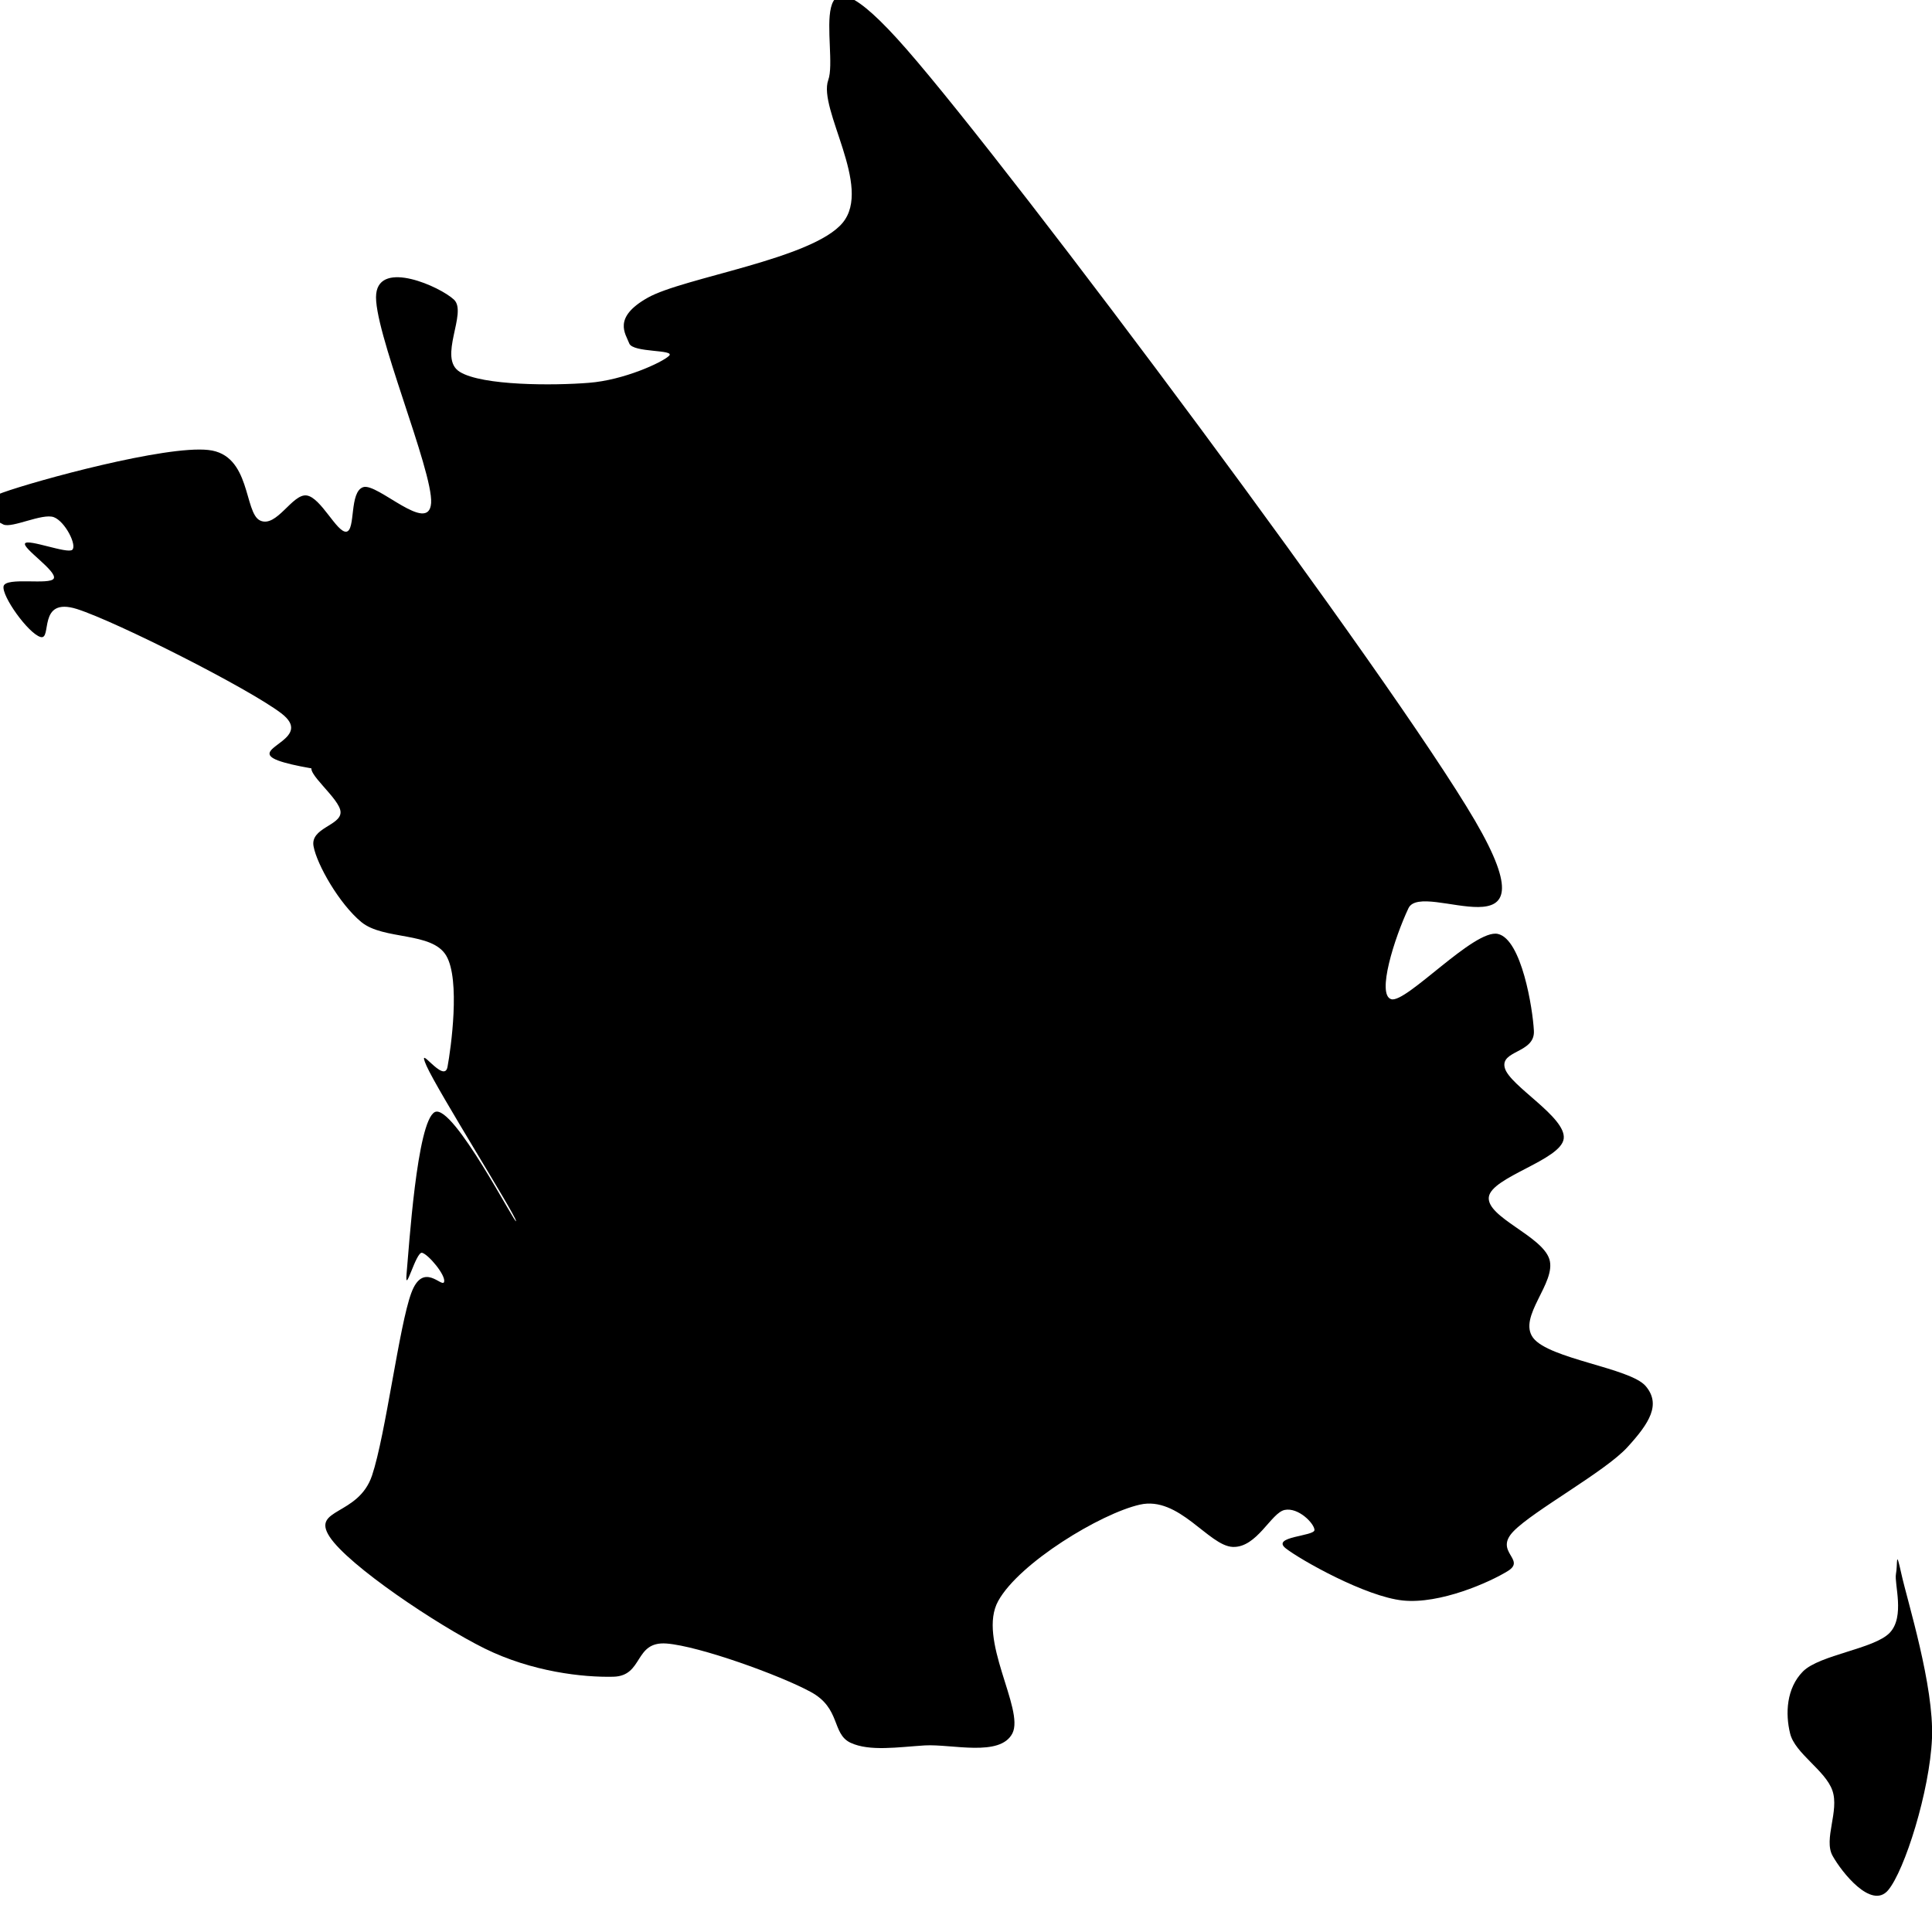
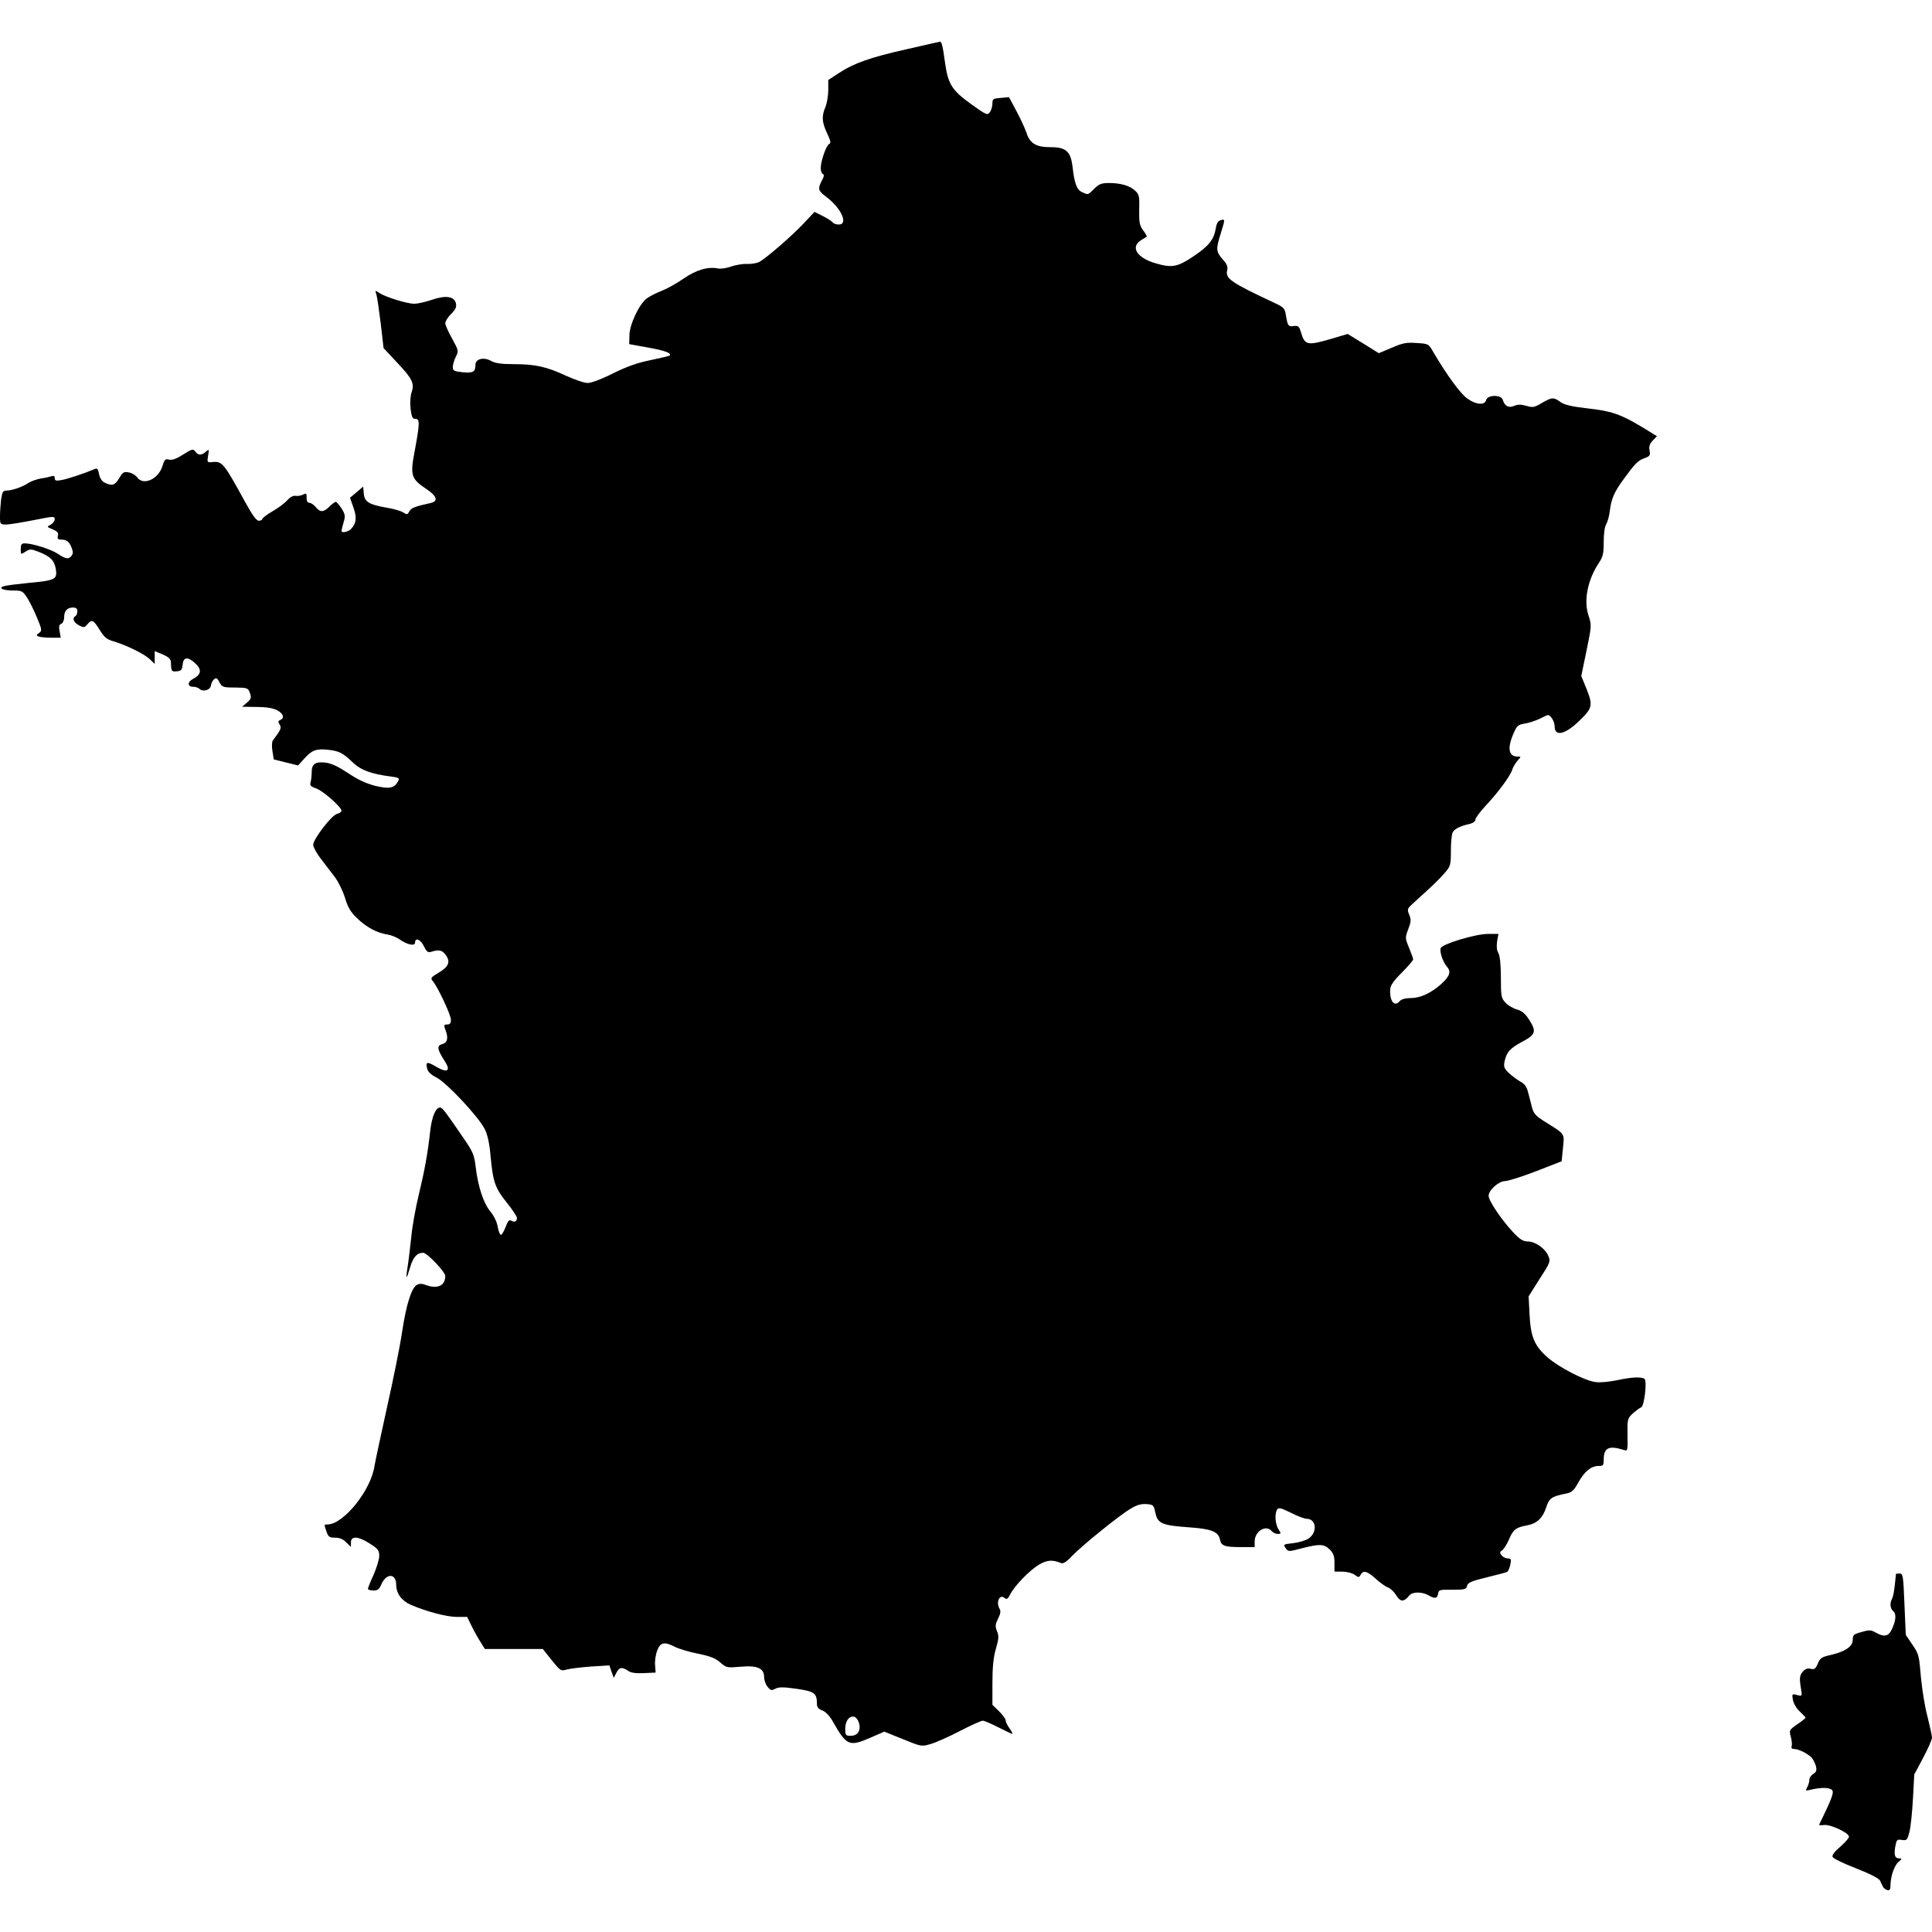
- <svg xmlns="http://www.w3.org/2000/svg" viewBox="0 0 1024 1024" fill="#000">
-   <path d="M 480.5 26.1 C 423.4 -39.3 444.6 27.1 439.0 42.4 C 433.4 57.8 462.6 98.9 446.6 118.1 C 430.7 137.3 362.2 147.1 343.3 157.8 C 324.5 168.4 331.6 176.9 333.5 182.0 C 335.4 187.1 358.2 185.1 354.6 188.6 C 351.0 192.1 330.6 201.5 312.1 202.9 C 293.7 204.4 255.7 204.5 243.7 197.1 C 231.8 189.8 248.0 165.7 240.6 158.8 C 233.2 151.9 201.4 137.7 199.4 155.7 C 197.3 173.6 229.6 249.5 228.5 266.6 C 227.3 283.6 200.0 255.7 192.5 258.2 C 185.0 260.7 188.6 281.0 183.6 281.8 C 178.6 282.5 170.1 263.6 162.5 262.6 C 154.9 261.6 146.6 279.9 137.9 275.9 C 129.2 271.9 133.2 240.9 110.4 238.5 C 87.7 236.0 19.5 254.6 1.4 261.1 C -16.7 267.7 -2.7 275.8 1.8 278.0 C 6.3 280.1 22.4 271.9 28.5 274.1 C 34.6 276.4 40.9 289.1 38.3 291.4 C 35.8 293.7 14.9 285.5 13.3 288.0 C 11.7 290.5 30.4 302.8 28.5 306.6 C 26.6 310.3 3.1 305.6 1.9 310.7 C 0.8 315.9 14.9 335.6 21.4 337.6 C 27.9 339.6 19.5 316.1 40.8 322.8 C 62.0 329.6 131.6 364.8 149.0 378.0 C 166.4 391.2 134.6 396.1 145.0 402.0 C 155.4 407.9 207.9 412.7 211.3 413.3 C 214.8 414.0 171.0 403.1 165.9 405.9 C 160.7 408.8 180.5 423.4 180.5 430.5 C 180.6 437.6 164.3 438.8 166.2 448.6 C 168.0 458.3 179.8 479.0 191.5 488.7 C 203.3 498.4 228.9 493.7 236.5 506.5 C 244.1 519.3 239.0 555.7 237.2 565.4 C 235.5 575.2 220.1 551.4 226.1 565.0 C 232.2 578.6 272.7 643.0 273.5 647.1 C 274.2 651.2 240.2 584.8 230.5 589.4 C 220.9 594.1 216.7 662.5 215.5 675.0 C 214.4 687.4 220.4 663.3 223.7 664.0 C 227.0 664.8 236.3 675.8 235.4 679.4 C 234.4 682.9 224.3 668.2 218.0 685.3 C 211.6 702.4 204.4 760.5 197.2 782.0 C 190.0 803.6 164.8 799.3 174.7 814.5 C 184.7 829.8 231.8 861.3 256.8 873.7 C 281.9 886.1 309.0 889.1 325.1 888.7 C 341.2 888.3 335.9 869.8 353.3 871.1 C 370.8 872.5 413.4 887.9 429.6 896.7 C 445.8 905.4 440.7 918.9 450.8 923.7 C 460.9 928.4 475.9 926.0 490.2 925.1 C 504.5 924.3 530.1 931.4 536.6 918.7 C 543.1 905.9 517.8 868.7 529.1 848.5 C 540.3 828.3 583.4 802.2 604.1 797.5 C 624.9 792.7 640.6 819.4 653.4 819.9 C 666.2 820.4 673.7 801.8 680.9 800.3 C 688.2 798.8 696.6 807.5 696.7 810.9 C 696.8 814.3 673.6 814.3 681.4 820.6 C 689.3 826.8 723.9 846.3 743.6 848.3 C 763.2 850.3 789.5 838.7 799.3 832.6 C 809.0 826.5 791.6 822.5 802.2 811.6 C 812.7 800.7 850.9 779.9 862.6 767.0 C 874.3 754.2 880.5 744.3 872.2 734.6 C 863.9 725.0 821.1 720.3 812.6 709.1 C 804.2 697.9 825.1 679.9 821.2 667.4 C 817.3 655.0 787.9 645.2 789.1 634.5 C 790.4 623.8 827.4 614.9 828.8 603.5 C 830.2 592.1 800.2 575.6 797.6 566.1 C 794.9 556.6 813.6 558.3 813.0 546.4 C 812.4 534.6 806.5 497.8 793.9 495.0 C 781.4 492.2 745.3 531.9 737.4 529.6 C 729.5 527.3 739.1 497.1 746.5 481.4 C 753.9 465.6 826.1 510.9 781.8 435.0 C 737.5 359.2 537.6 91.5 480.5 26.1 Z" />
-   <path d="M 1004.9 834.2 C 1003.9 839.4 1009.8 856.8 1001.6 865.4 C 993.4 874.0 964.5 877.0 955.6 885.9 C 946.8 894.8 946.2 908.3 948.8 918.8 C 951.4 929.4 967.5 938.3 971.2 949.0 C 975.0 959.8 966.4 974.8 971.3 983.6 C 976.2 992.4 991.9 1012.2 1000.7 1001.9 C 1009.5 991.5 1022.8 949.3 1024.0 921.3 C 1025.1 893.4 1011.0 848.8 1007.8 834.3 C 1004.6 819.8 1005.9 829.0 1004.9 834.2 Z" />
+ <svg xmlns="http://www.w3.org/2000/svg" version="1.0" width="1024pt" height="1024pt" viewBox="0 0 1024 1024" preserveAspectRatio="xMidYMid meet">
+   <g transform="translate(0,1024) scale(0.1,-0.1)" fill="#000000" stroke="none">
+     <path d="M4805 9979 c-192 -43 -280 -74 -360 -127 l-55 -36 0 -53 c0 -30 -7 -70 -15 -90 -21 -49 -19 -80 9 -140 19 -39 21 -53 11 -56 -15 -6 -45 -90 -45 -128 0 -15 5 -29 11 -31 8 -3 7 -14 -5 -35 -23 -45 -20 -54 24 -87 78 -58 118 -146 66 -146 -14 0 -28 5 -31 10 -4 6 -27 21 -52 34 l-46 23 -60 -64 c-63 -66 -196 -182 -234 -202 -12 -6 -41 -11 -65 -10 -24 1 -61 -6 -84 -14 -22 -8 -53 -13 -67 -10 -54 11 -116 -7 -183 -53 -36 -25 -88 -54 -116 -65 -28 -11 -64 -29 -79 -40 -40 -28 -93 -140 -93 -197 l-1 -46 99 -18 c91 -16 128 -30 115 -43 -3 -2 -49 -13 -102 -24 -70 -14 -125 -34 -198 -70 -59 -30 -116 -51 -134 -51 -18 0 -70 18 -116 39 -103 48 -164 61 -279 61 -64 0 -96 5 -117 17 -39 22 -83 11 -83 -20 0 -38 -12 -45 -67 -40 -47 5 -53 8 -53 28 0 12 7 36 16 54 15 31 15 33 -20 97 -20 35 -36 72 -36 81 0 10 14 32 31 49 25 25 30 38 25 58 -9 36 -56 42 -130 16 -33 -11 -73 -20 -90 -20 -38 0 -152 35 -185 57 -23 15 -24 15 -16 -8 4 -13 14 -82 23 -154 l15 -130 73 -78 c80 -85 92 -110 75 -158 -6 -18 -8 -55 -5 -85 6 -44 10 -54 25 -54 25 0 24 -23 -2 -165 -26 -135 -21 -151 58 -205 59 -39 68 -66 26 -76 -83 -18 -104 -26 -113 -44 -10 -18 -13 -19 -33 -6 -12 8 -53 20 -92 26 -90 16 -113 30 -117 75 l-3 36 -35 -30 -35 -29 18 -51 c19 -54 16 -83 -11 -113 -14 -17 -52 -25 -52 -12 0 4 5 24 11 45 10 33 9 42 -10 73 -13 20 -27 36 -31 36 -5 0 -20 -11 -34 -25 -31 -31 -49 -32 -73 -2 -10 12 -25 22 -33 22 -10 0 -15 9 -15 27 1 23 -2 25 -18 17 -10 -6 -28 -9 -40 -7 -14 2 -30 -7 -45 -24 -13 -15 -48 -41 -78 -58 -29 -17 -54 -36 -54 -41 0 -5 -8 -9 -18 -9 -13 0 -34 29 -72 98 -114 208 -122 218 -174 213 -28 -3 -29 -2 -23 34 6 35 5 36 -12 21 -23 -21 -41 -20 -56 1 -11 15 -17 14 -64 -16 -36 -23 -58 -31 -75 -27 -20 5 -24 1 -35 -34 -21 -70 -102 -106 -134 -60 -8 11 -27 23 -44 26 -26 5 -32 2 -51 -30 -23 -38 -36 -43 -76 -25 -16 8 -26 23 -31 46 -5 28 -10 33 -23 27 -54 -23 -142 -52 -174 -58 -31 -6 -38 -4 -38 10 0 11 -5 14 -16 10 -9 -3 -34 -9 -57 -12 -23 -4 -53 -15 -67 -24 -31 -21 -86 -40 -115 -40 -19 0 -23 -7 -29 -46 -3 -26 -6 -66 -6 -90 0 -43 1 -44 33 -44 17 0 83 11 145 23 105 21 112 22 112 5 0 -9 -10 -23 -22 -29 -21 -11 -20 -12 12 -25 25 -11 31 -19 27 -34 -4 -15 0 -20 16 -20 31 0 44 -11 57 -44 8 -21 7 -32 -1 -42 -16 -20 -31 -17 -73 11 -36 24 -134 55 -175 55 -17 0 -21 -6 -21 -30 0 -30 0 -30 25 -14 24 15 28 15 68 0 64 -25 85 -46 93 -93 8 -54 -3 -59 -139 -72 -59 -6 -118 -13 -133 -17 -38 -10 -10 -24 48 -24 45 0 49 -3 73 -40 14 -22 37 -69 52 -106 26 -62 26 -67 10 -79 -16 -11 -16 -13 -1 -19 8 -3 38 -6 66 -6 l50 0 -6 34 c-5 25 -3 35 9 40 8 3 15 18 15 34 0 34 16 52 47 52 16 0 23 -6 23 -19 0 -11 -4 -23 -10 -26 -19 -12 -10 -34 18 -49 26 -14 30 -13 45 5 24 28 32 24 65 -29 24 -39 38 -51 73 -61 70 -21 162 -66 192 -94 l27 -26 0 34 0 34 43 -18 c32 -14 42 -24 43 -42 1 -47 3 -50 32 -47 22 2 28 8 30 36 4 40 28 43 66 7 37 -34 34 -60 -12 -84 -29 -15 -29 -41 1 -41 13 0 28 -5 34 -11 18 -18 58 -7 61 18 2 12 9 27 17 33 11 9 17 6 28 -16 14 -26 19 -28 83 -28 66 -1 69 -2 79 -30 8 -24 6 -31 -16 -50 l-26 -22 76 -1 c51 0 88 -6 109 -17 34 -17 42 -43 17 -52 -11 -5 -12 -10 -3 -24 11 -18 8 -26 -36 -85 -5 -6 -6 -32 -2 -56 l7 -44 64 -16 65 -16 29 32 c43 49 66 58 130 51 61 -7 77 -16 134 -70 40 -38 99 -59 194 -71 48 -6 52 -9 43 -26 -20 -37 -47 -42 -122 -24 -49 13 -92 33 -144 68 -53 35 -87 51 -119 55 -55 6 -73 -7 -73 -52 0 -19 -3 -42 -6 -53 -5 -15 1 -22 30 -32 37 -13 134 -99 134 -118 0 -6 -11 -14 -24 -17 -29 -7 -126 -134 -126 -164 0 -11 17 -42 37 -69 20 -26 54 -70 75 -98 21 -27 46 -79 57 -115 15 -50 30 -75 63 -106 49 -48 106 -79 161 -87 20 -3 50 -15 65 -26 41 -29 82 -37 82 -17 0 29 30 17 47 -20 14 -28 21 -34 38 -29 40 13 58 10 77 -16 27 -36 17 -63 -38 -95 -40 -24 -43 -28 -31 -43 26 -29 97 -180 97 -206 0 -18 -5 -25 -20 -25 -17 0 -18 -3 -10 -26 18 -45 12 -71 -16 -78 -30 -8 -27 -28 13 -90 34 -52 15 -65 -45 -30 -49 29 -57 27 -48 -10 4 -17 21 -33 51 -48 54 -28 225 -211 255 -274 14 -28 25 -78 30 -141 13 -138 24 -170 86 -247 30 -37 54 -74 54 -81 0 -19 -13 -25 -30 -15 -11 7 -18 -1 -30 -33 -9 -23 -20 -42 -25 -42 -5 0 -13 19 -17 43 -4 25 -20 58 -39 81 -36 43 -65 129 -78 237 -7 63 -15 80 -63 150 -100 146 -113 163 -125 164 -24 0 -44 -48 -53 -126 -13 -118 -29 -206 -61 -339 -16 -66 -34 -165 -39 -220 -6 -55 -14 -125 -19 -155 -5 -30 -8 -56 -6 -58 2 -2 10 21 19 52 16 53 36 76 69 76 20 0 117 -101 117 -123 0 -52 -42 -71 -105 -47 -17 7 -33 7 -45 0 -29 -15 -57 -104 -79 -251 -11 -74 -47 -253 -80 -399 -32 -146 -62 -285 -66 -309 -18 -129 -164 -311 -250 -311 -18 0 -18 1 -4 -39 9 -27 16 -31 45 -31 24 0 43 -8 59 -25 l25 -24 0 24 c0 36 40 33 101 -7 43 -27 49 -36 49 -65 0 -18 -14 -63 -30 -100 -17 -36 -30 -70 -30 -74 0 -5 13 -9 29 -9 22 0 31 6 41 30 26 63 80 63 80 0 0 -46 29 -85 78 -106 80 -35 190 -64 243 -64 l55 0 22 -45 c12 -25 33 -63 47 -85 l25 -40 154 0 153 0 47 -59 c46 -57 49 -59 79 -50 18 5 76 12 129 16 l98 6 11 -33 12 -33 14 27 c16 30 29 32 61 11 15 -11 40 -15 84 -13 l63 3 -3 41 c-2 23 4 58 12 78 17 42 38 46 94 17 20 -10 75 -27 122 -36 64 -13 93 -24 118 -47 33 -28 36 -28 107 -22 89 8 125 -8 125 -55 0 -16 8 -39 18 -51 16 -20 21 -21 41 -11 18 10 42 10 113 0 96 -14 108 -23 108 -82 0 -16 9 -26 29 -33 18 -7 39 -29 56 -60 73 -128 86 -133 201 -83 l71 31 99 -40 c98 -40 99 -40 149 -25 27 8 97 39 154 69 58 30 112 54 120 54 8 0 45 -16 82 -35 38 -19 71 -35 74 -35 4 0 -3 13 -14 29 -12 16 -21 35 -21 43 0 8 -16 29 -35 48 l-35 34 0 115 c0 83 5 135 18 181 16 54 17 70 6 95 -10 25 -9 35 6 66 12 23 15 40 9 50 -22 36 -2 83 26 59 11 -9 17 -5 30 21 25 47 103 127 152 156 42 25 72 27 115 9 12 -6 29 4 60 37 55 57 255 219 313 252 31 19 55 25 82 23 36 -3 38 -5 47 -47 12 -56 36 -66 176 -76 120 -8 158 -23 166 -65 7 -34 24 -40 117 -40 l67 0 0 30 c0 54 60 91 90 55 7 -8 21 -15 32 -15 19 0 19 1 4 25 -17 26 -21 82 -7 104 8 12 20 9 73 -17 35 -18 73 -32 84 -32 50 0 58 -69 12 -103 -15 -11 -51 -22 -83 -26 -54 -6 -55 -7 -41 -26 14 -20 15 -20 87 -1 95 24 116 23 147 -7 20 -20 25 -36 25 -71 l0 -46 41 0 c23 0 52 -7 65 -16 22 -16 24 -16 33 0 14 25 35 19 81 -23 23 -21 52 -41 64 -45 12 -4 32 -23 43 -41 23 -37 40 -37 70 -1 16 20 67 20 100 1 35 -20 48 -18 52 7 3 22 8 23 76 22 65 0 73 2 78 21 4 17 23 25 105 45 54 13 103 26 108 29 5 4 12 21 16 38 6 28 4 33 -13 33 -11 0 -26 7 -33 16 -11 14 -11 18 4 28 9 7 25 33 36 59 21 50 37 62 94 72 53 10 83 38 102 95 17 51 27 58 111 75 25 5 37 17 58 55 32 59 69 90 107 90 26 0 29 3 29 33 0 64 27 77 106 52 21 -7 22 -4 20 80 -1 85 0 87 30 115 17 15 37 29 43 31 16 6 32 142 17 151 -18 12 -69 9 -148 -8 -41 -8 -90 -13 -113 -9 -58 8 -192 78 -252 130 -70 62 -90 108 -96 227 l-5 97 58 92 c57 88 59 93 46 123 -16 39 -69 76 -109 76 -24 0 -42 11 -79 51 -60 64 -128 165 -128 191 0 30 54 78 87 78 15 0 89 23 164 52 l136 53 7 70 c8 79 13 72 -93 138 -51 32 -62 44 -71 77 -5 22 -15 58 -21 81 -7 30 -19 45 -42 57 -17 10 -44 30 -60 45 -24 23 -28 33 -23 59 10 50 29 72 95 107 71 38 76 54 34 119 -20 31 -38 45 -64 52 -19 5 -46 21 -60 36 -22 24 -24 33 -24 132 0 69 -5 115 -13 130 -9 15 -11 37 -7 63 l7 39 -56 0 c-65 0 -241 -53 -250 -75 -7 -19 12 -75 34 -100 23 -26 13 -51 -34 -93 -54 -47 -109 -72 -159 -72 -27 0 -49 -6 -57 -15 -28 -34 -54 -5 -52 59 1 22 16 45 61 90 34 34 61 66 61 71 0 5 -10 33 -22 62 -21 51 -21 53 -4 98 15 39 16 51 5 77 -12 30 -11 32 27 66 90 81 131 120 162 156 30 35 32 41 32 117 0 44 4 88 10 98 9 18 42 34 93 45 15 4 27 13 27 22 0 8 24 41 53 72 66 70 132 159 142 192 4 14 17 35 28 48 20 22 20 22 1 22 -48 0 -56 44 -23 120 19 44 24 49 62 55 23 4 59 16 79 26 21 11 39 19 42 19 15 0 36 -35 36 -60 0 -55 54 -44 128 27 72 69 76 83 42 169 l-29 71 28 135 c27 131 27 135 11 184 -28 80 -5 193 56 283 20 30 24 48 24 109 0 44 5 81 14 95 7 12 16 45 19 74 7 57 23 96 71 161 61 84 77 101 111 113 30 11 33 16 28 41 -4 21 0 35 17 53 l22 23 -24 15 c-159 99 -201 116 -340 132 -87 10 -126 19 -147 34 -37 27 -45 26 -99 -5 -40 -24 -48 -25 -82 -15 -29 8 -45 8 -64 0 -29 -13 -51 -2 -61 32 -9 28 -81 27 -88 -1 -7 -29 -53 -26 -99 7 -36 24 -110 126 -180 245 -26 46 -26 46 -90 50 -53 4 -74 0 -131 -25 l-69 -29 -82 51 -83 51 -84 -25 c-131 -38 -143 -36 -164 35 -9 30 -14 35 -38 32 -29 -4 -32 0 -42 60 -5 33 -11 40 -63 64 -227 106 -258 128 -248 170 5 20 0 34 -24 60 -35 41 -36 52 -10 136 24 78 24 77 0 71 -14 -4 -22 -17 -26 -43 -10 -60 -36 -93 -119 -149 -85 -57 -114 -62 -202 -36 -98 29 -133 86 -75 122 15 9 29 18 30 19 2 1 -6 16 -19 33 -19 26 -22 41 -21 109 2 70 0 81 -21 101 -29 27 -77 41 -139 41 -39 0 -53 -5 -78 -30 -35 -35 -32 -33 -64 -19 -29 13 -41 46 -51 133 -10 84 -34 106 -118 106 -76 0 -109 20 -127 78 -7 20 -30 71 -52 112 l-40 75 -44 -4 c-40 -3 -44 -5 -44 -30 0 -15 -6 -36 -14 -46 -12 -17 -18 -15 -100 44 -101 73 -121 105 -137 218 -12 89 -18 113 -27 112 -4 -1 -83 -18 -177 -40z m-254 -8866 c15 -41 -3 -73 -41 -73 -28 0 -30 2 -30 38 0 63 51 88 71 35z" />
+     <path d="M10049 1898 c0 -2 -3 -28 -6 -58 -3 -30 -9 -62 -14 -72 -14 -25 -11 -54 6 -68 18 -15 13 -55 -11 -102 -17 -32 -40 -35 -82 -11 -25 14 -34 15 -75 3 -42 -11 -47 -16 -47 -41 0 -36 -40 -63 -118 -81 -46 -10 -55 -16 -67 -45 -12 -28 -18 -33 -38 -28 -15 4 -28 0 -40 -13 -19 -21 -21 -35 -11 -95 6 -37 6 -38 -21 -31 -27 7 -28 6 -22 -27 4 -19 20 -46 37 -61 16 -15 30 -30 30 -32 0 -3 -20 -19 -44 -35 -43 -30 -44 -32 -34 -67 5 -20 7 -42 4 -50 -3 -9 1 -14 13 -14 24 0 74 -25 94 -47 8 -10 18 -30 22 -45 5 -21 2 -30 -14 -40 -12 -7 -21 -21 -21 -31 0 -10 -5 -28 -11 -39 -11 -20 -10 -21 22 -13 56 13 101 11 111 -5 8 -13 -5 -48 -70 -181 -1 -3 10 -4 25 -2 33 5 133 -41 133 -62 0 -7 -21 -31 -46 -53 -29 -24 -45 -45 -41 -54 3 -8 58 -35 123 -60 72 -28 123 -54 128 -65 5 -10 12 -25 16 -33 4 -8 15 -16 24 -18 12 -3 16 4 16 25 0 48 21 107 43 125 18 15 19 18 5 18 -25 0 -30 16 -23 61 7 38 9 41 35 37 26 -4 29 -1 40 41 7 25 15 105 19 176 l7 130 47 88 c26 49 47 97 47 107 0 10 -11 60 -24 112 -14 51 -29 146 -35 211 -9 111 -11 121 -45 170 l-35 52 -7 163 c-6 149 -8 162 -25 162 -11 0 -19 -1 -20 -2z" />
+   </g>
</svg>
